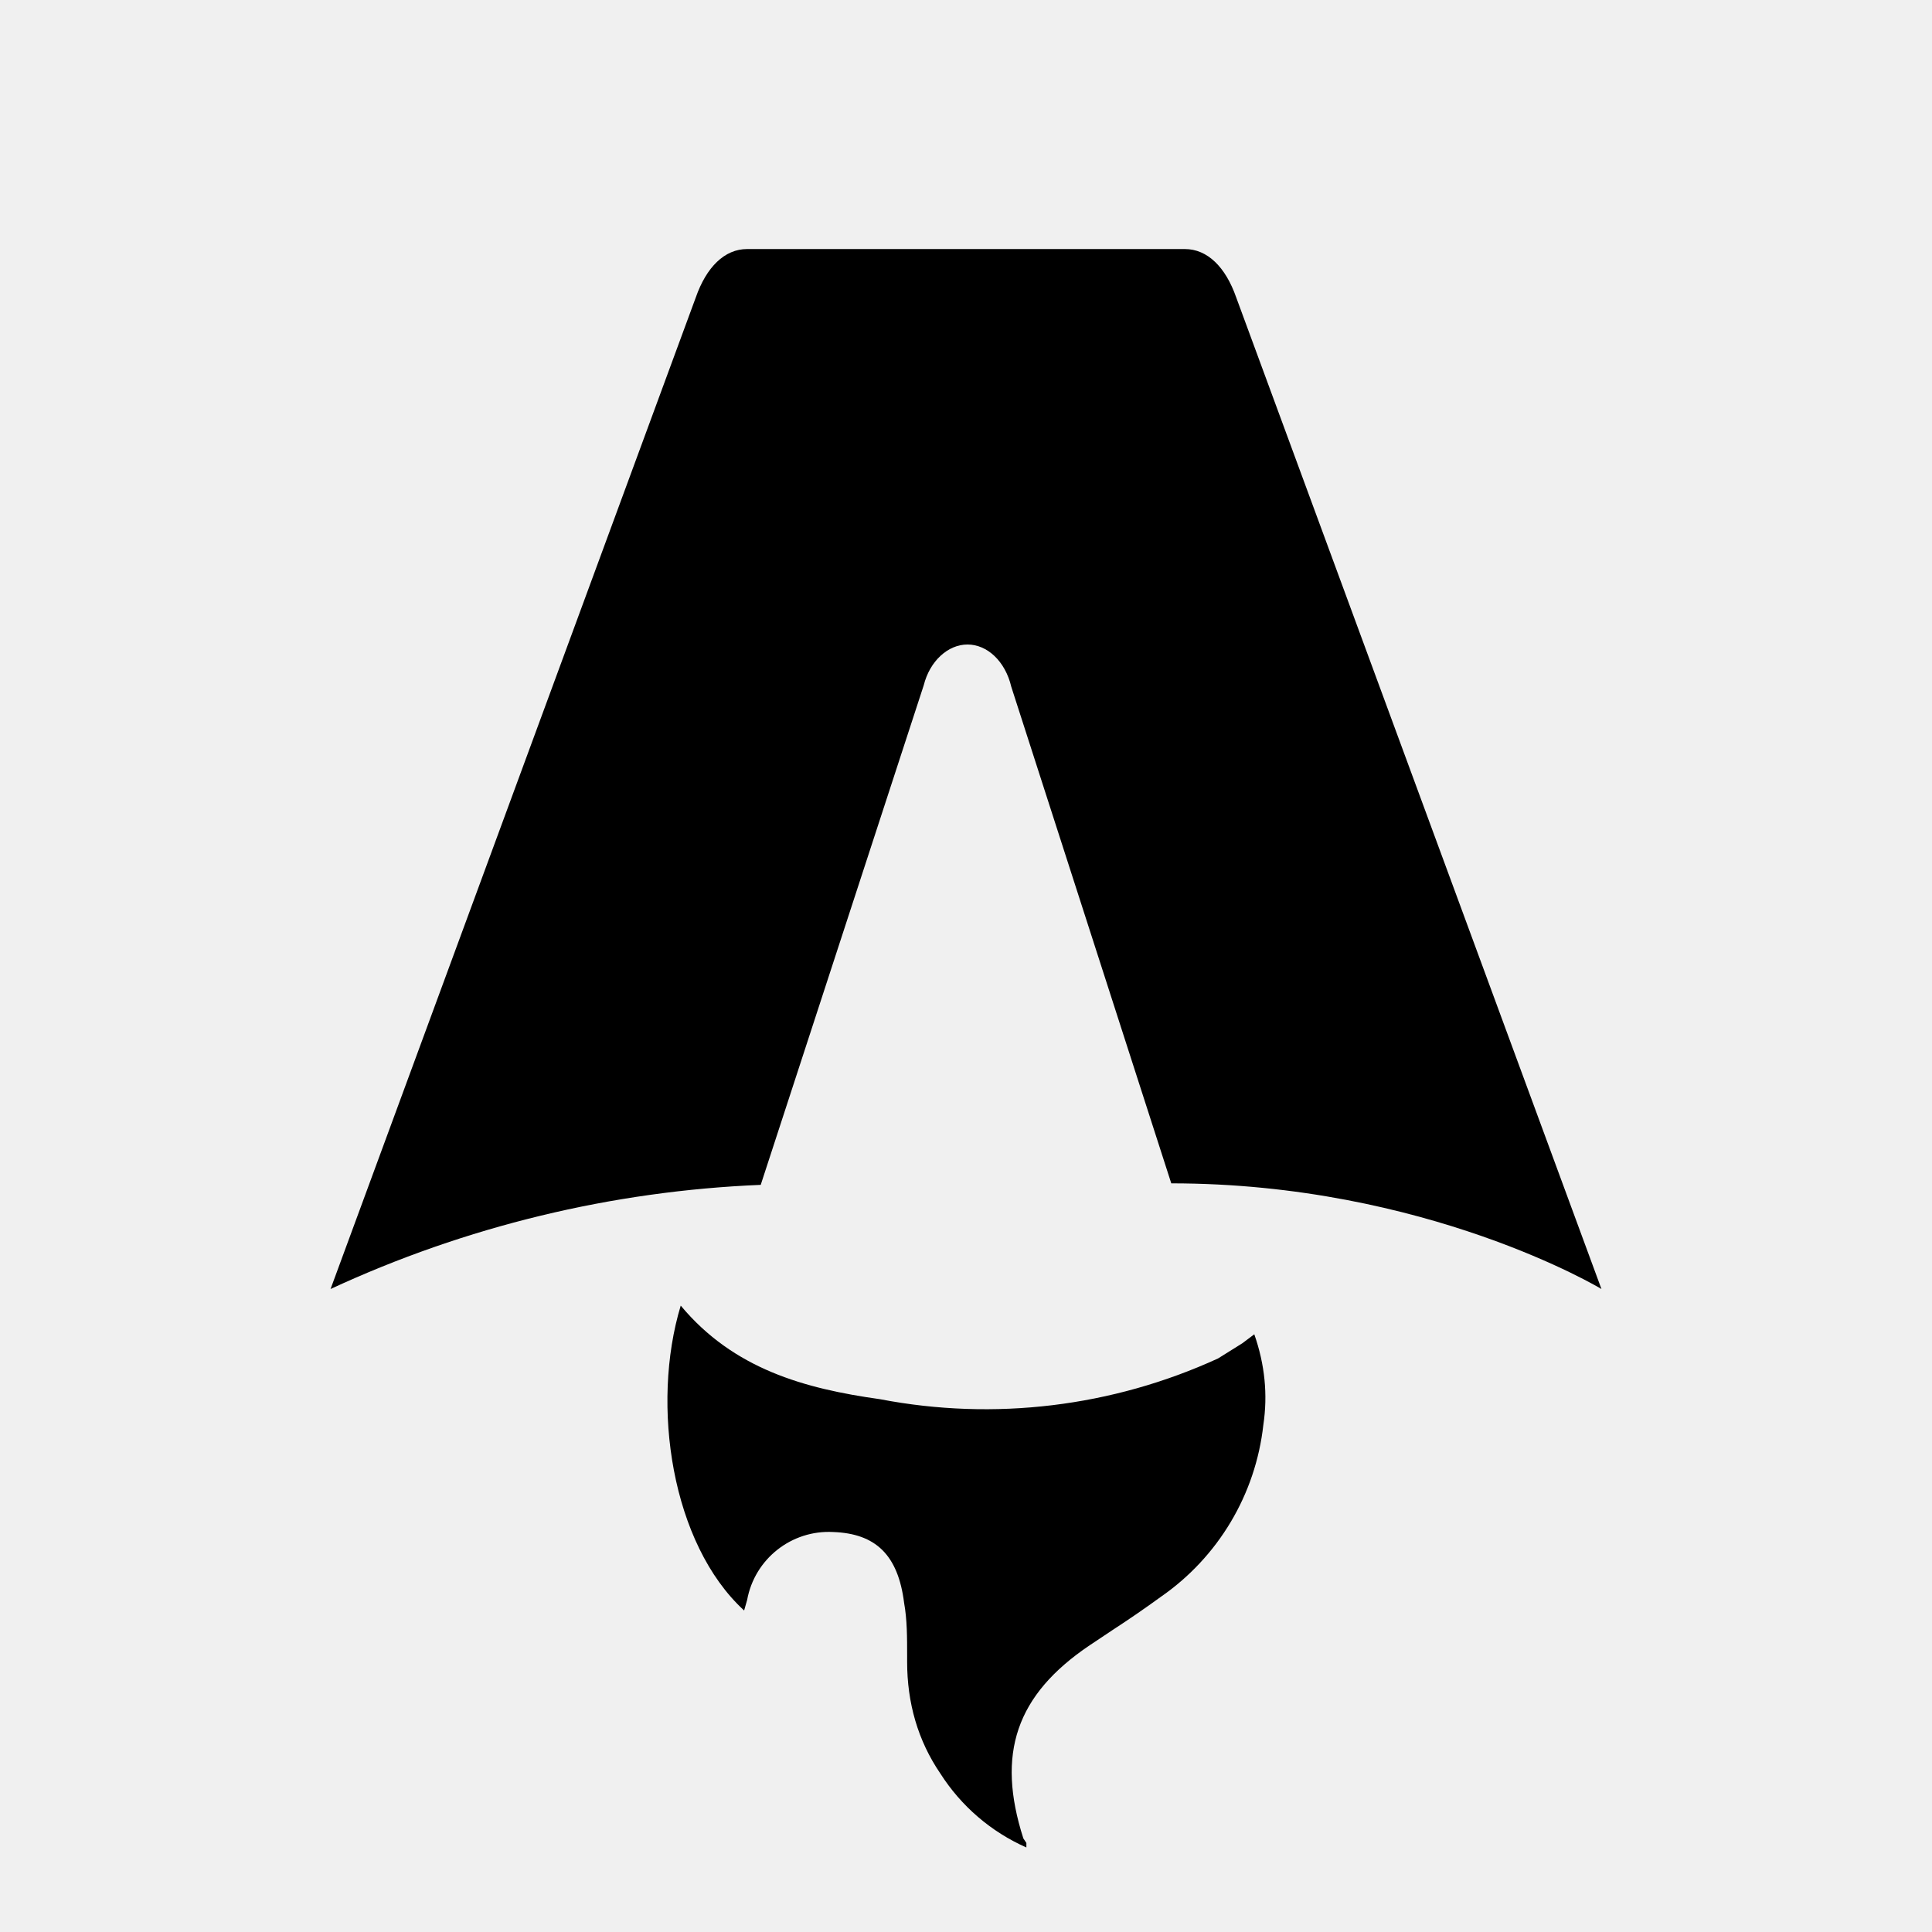
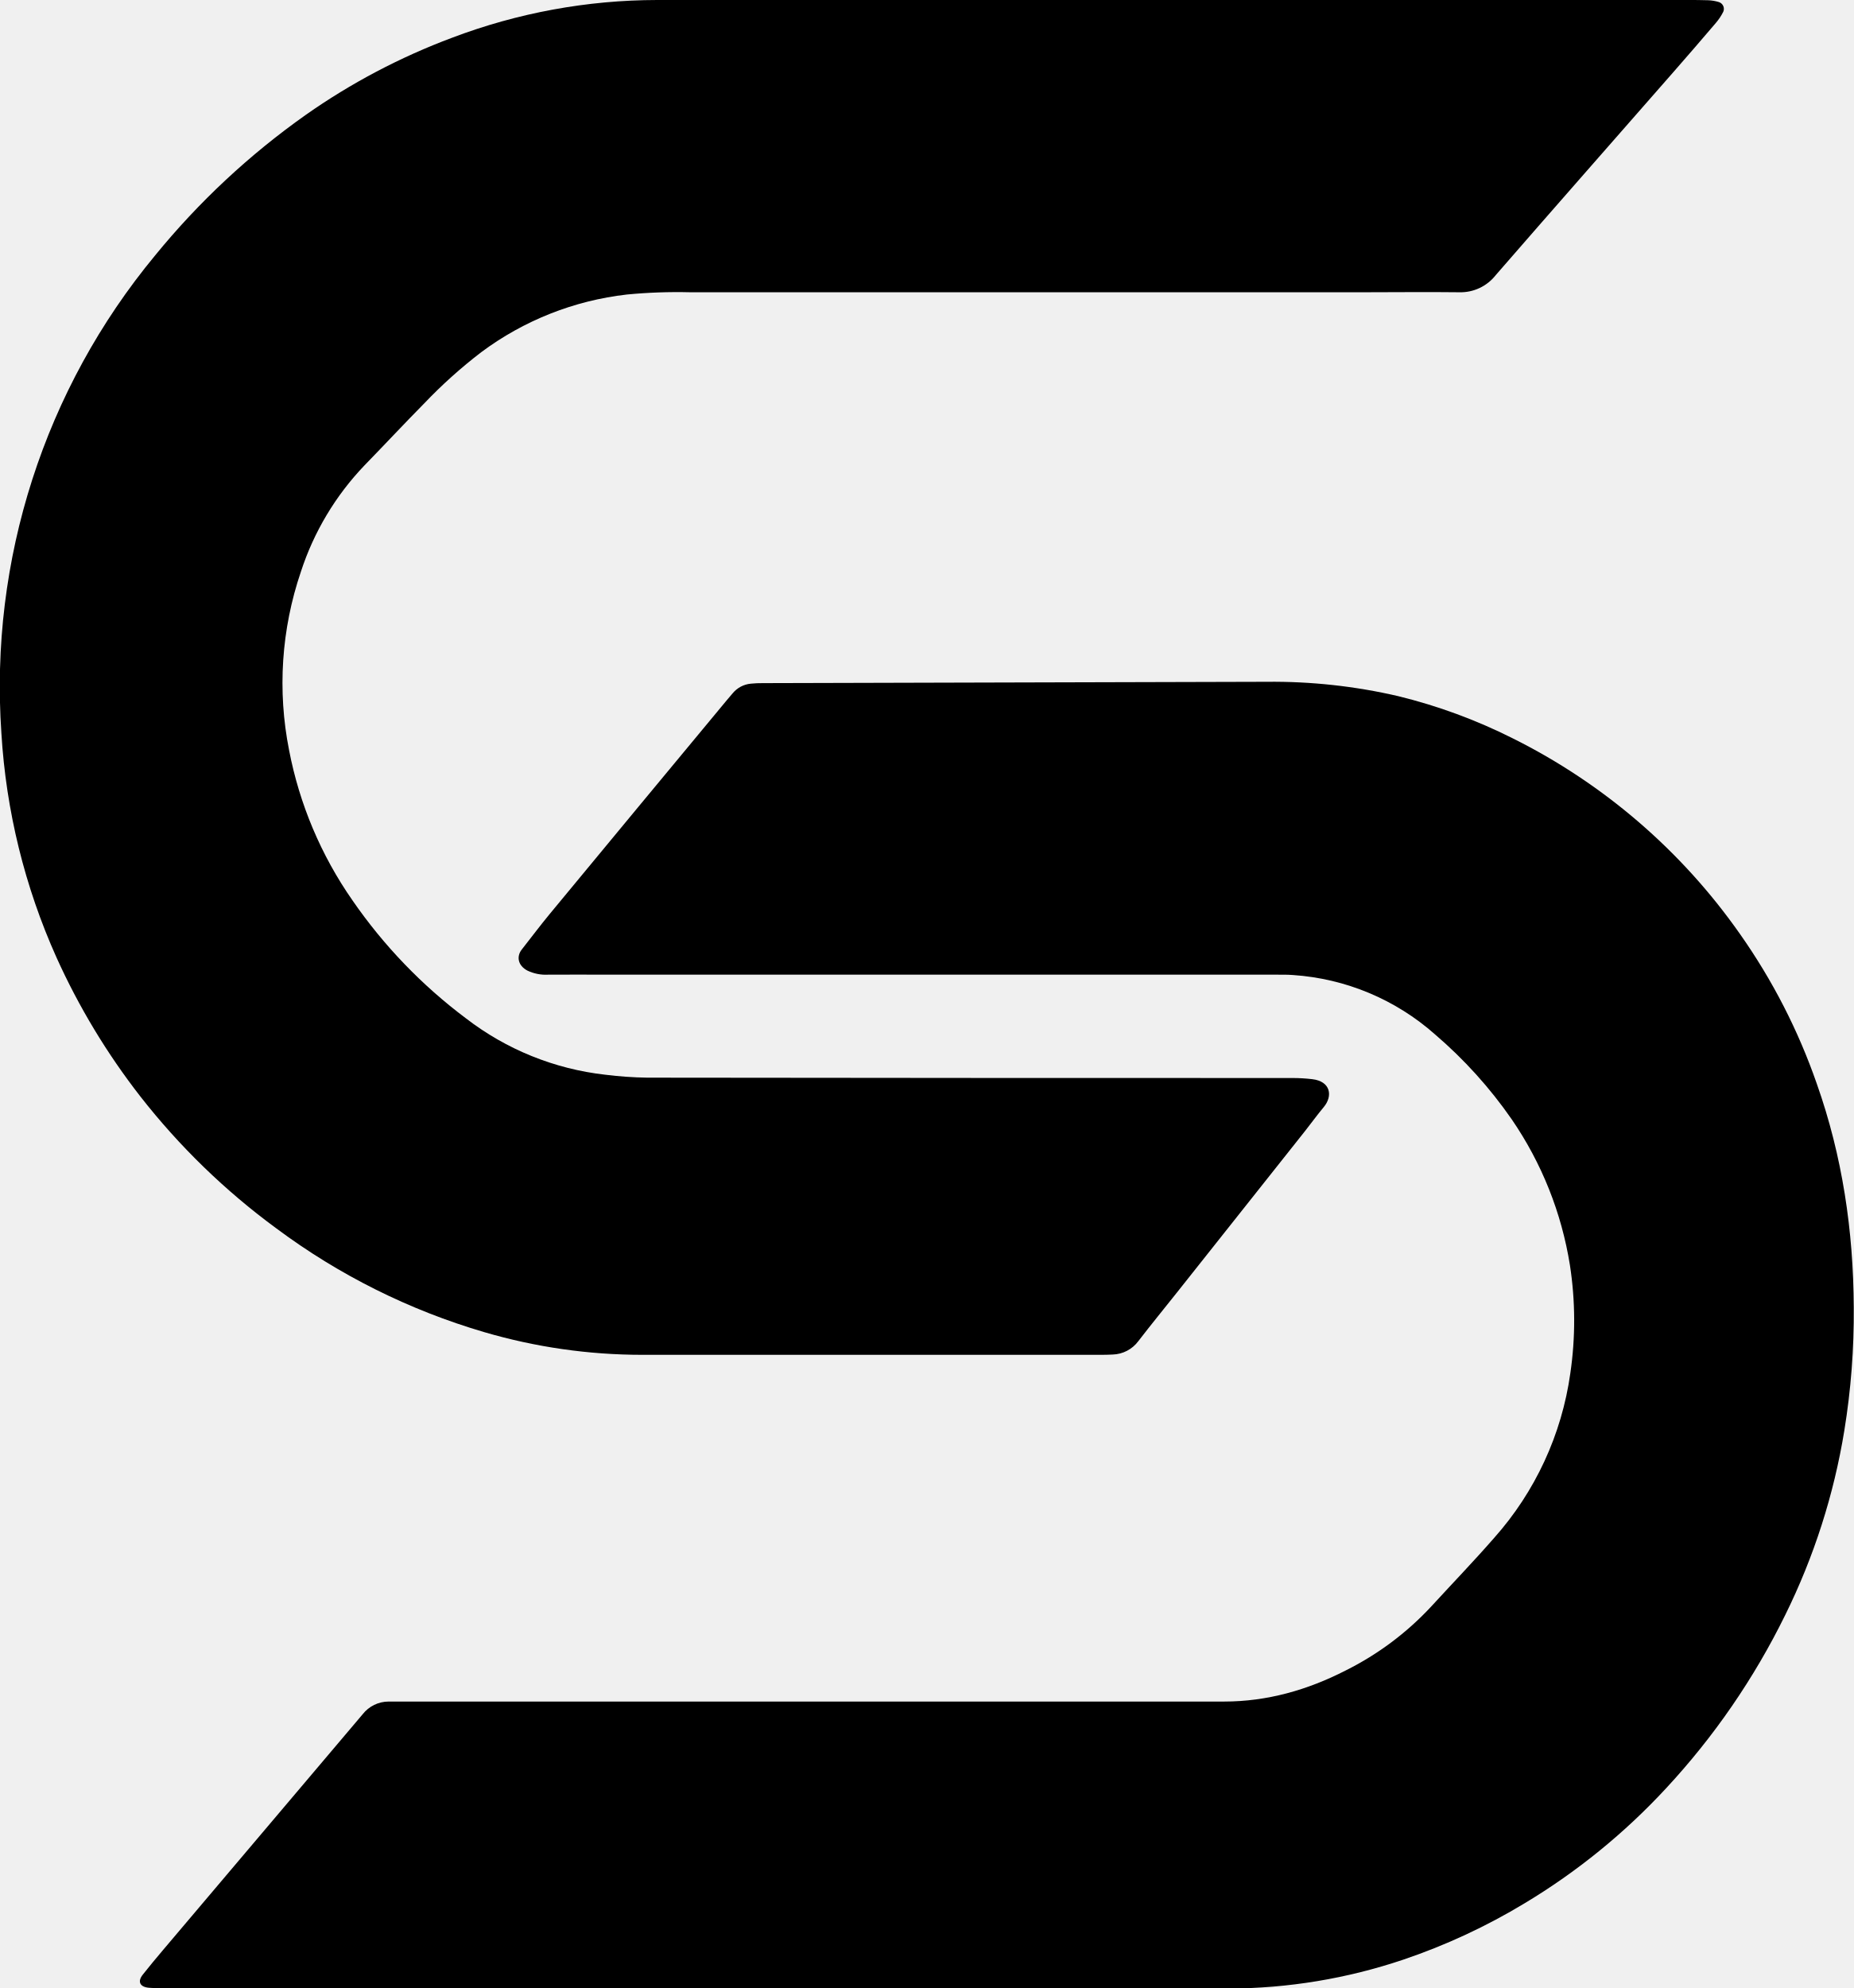
- <svg xmlns="http://www.w3.org/2000/svg" fill="none" viewBox="0 0 128 128">
-   <path d="M50.4 78.5a75.1 75.1 0 0 0-28.5 6.9l24.2-65.7c.7-2 1.9-3.2 3.4-3.2h29c1.5 0 2.7 1.2 3.4 3.2l24.2 65.7s-11.6-7-28.5-7L67 45.5c-.4-1.7-1.6-2.8-2.9-2.8-1.3 0-2.5 1.1-2.9 2.7L50.4 78.5Zm-1.1 28.2Zm-4.2-20.2c-2 6.6-.6 15.8 4.2 20.2a17.5 17.5 0 0 1 .2-.7 5.5 5.5 0 0 1 5.7-4.5c2.8.1 4.3 1.5 4.7 4.7.2 1.1.2 2.3.2 3.5v.4c0 2.7.7 5.2 2.2 7.4a13 13 0 0 0 5.7 4.9v-.3l-.2-.3c-1.8-5.6-.5-9.5 4.4-12.8l1.5-1a73 73 0 0 0 3.2-2.2 16 16 0 0 0 6.8-11.4c.3-2 .1-4-.6-6l-.8.6-1.6 1a37 37 0 0 1-22.4 2.7c-5-.7-9.7-2-13.2-6.2Z" />
-   <style>
-         path { fill: #000; }
-         @media (prefers-color-scheme: dark) {
-             path { fill: #FFF; }
-         }
-     </style>
+ <svg xmlns="http://www.w3.org/2000/svg" id="Capa_1" data-name="Capa 1" viewBox="0 0 517.06 554.38">
+   <path d="M464.89,22.81H612.12c2,0,3.92,0,5.88.07a11.83,11.83,0,0,1,2.89.5,2,2,0,0,1,1.24,2.72,15.42,15.42,0,0,1-2.08,3.12q-5.87,6.89-11.82,13.68c-16.53,18.88-33.11,37.7-49.57,56.64a12.49,12.49,0,0,1-10.21,4.77c-8.83-.11-17.67,0-26.5,0l-188,0a146.43,146.43,0,0,0-17.64.63A83.9,83.9,0,0,0,275.73,121a137,137,0,0,0-15.94,14.31c-5.61,5.68-11.06,11.53-16.63,17.25a77.54,77.54,0,0,0-17.77,29.7A96.21,96.21,0,0,0,222.1,232a109.22,109.22,0,0,0,17.69,41.9,141.29,141.29,0,0,0,31.63,32.88,77.88,77.88,0,0,0,38.87,15.73,107.18,107.18,0,0,0,11.73.82q90,.11,180,.1a47.3,47.3,0,0,1,5.45.32c5.18.59,5.8,4.7,3.23,7.78-1.8,2.15-3.44,4.43-5.18,6.63q-17.9,22.57-35.81,45.13c-3.57,4.5-7.22,8.95-10.72,13.5a9.24,9.24,0,0,1-7.19,3.75c-1.12.06-2.24.08-3.36.08q-63.94,0-127.88,0a156.69,156.69,0,0,1-44-6.32,183.38,183.38,0,0,1-58-28.93,193.18,193.18,0,0,1-37.92-36.77,190.76,190.76,0,0,1-23.41-38.78,178.81,178.81,0,0,1-15.37-62.55,188.52,188.52,0,0,1,42.9-133.26,212.39,212.39,0,0,1,42-39.17,181.25,181.25,0,0,1,40.82-21.51,162,162,0,0,1,57.2-10.52q70-.13,140.08,0Z" transform="translate(-141.47 -22.81)" />
+   <path d="M339.88,577.19H186.76c-1.26,0-2.53.05-3.78-.07-2.51-.23-3.21-1.73-1.69-3.65,1.82-2.31,3.71-4.57,5.61-6.82q27.87-32.88,55.71-65.78a9.21,9.21,0,0,1,7.26-3.56c1.82,0,3.64,0,5.47,0q113.78,0,227.57,0c12,0,23.27-3.22,33.91-8.67a83.23,83.23,0,0,0,23.79-17.77c5.87-6.4,11.91-12.66,17.62-19.2a87.2,87.2,0,0,0,21.24-45.89,101.36,101.36,0,0,0-.11-30.17,99.6,99.6,0,0,0-16.24-40.67,124.81,124.81,0,0,0-21.36-23.65,66.42,66.42,0,0,0-39.64-16.58c-1.53-.12-3.08-.1-4.62-.1l-186.35,0c-5.61,0-11.22-.05-16.83,0a11.9,11.9,0,0,1-5.71-1.12c-2.73-1.42-3.13-4-1.58-5.93,2.6-3.3,5.12-6.67,7.8-9.91q24.65-29.82,49.36-59.58c.54-.65,1.1-1.28,1.64-1.93a7.45,7.45,0,0,1,5.07-2.68,29,29,0,0,1,3.36-.15q70.25-.19,140.5-.37a154.82,154.82,0,0,1,36.71,4,151.06,151.06,0,0,1,31.89,11.74,169.87,169.87,0,0,1,63.42,54.57,168.17,168.17,0,0,1,21.44,41.78c7.14,20.18,10.21,41,10.31,62.35a203.49,203.49,0,0,1-2.63,34.34,182.2,182.2,0,0,1-16.5,51.48,201.33,201.33,0,0,1-33.25,48.33,180,180,0,0,1-39.37,32,171.61,171.61,0,0,1-33.86,15.74,153.89,153.89,0,0,1-48.75,8.07H339.88Z" transform="translate(-141.47 -22.81)" />
</svg>
